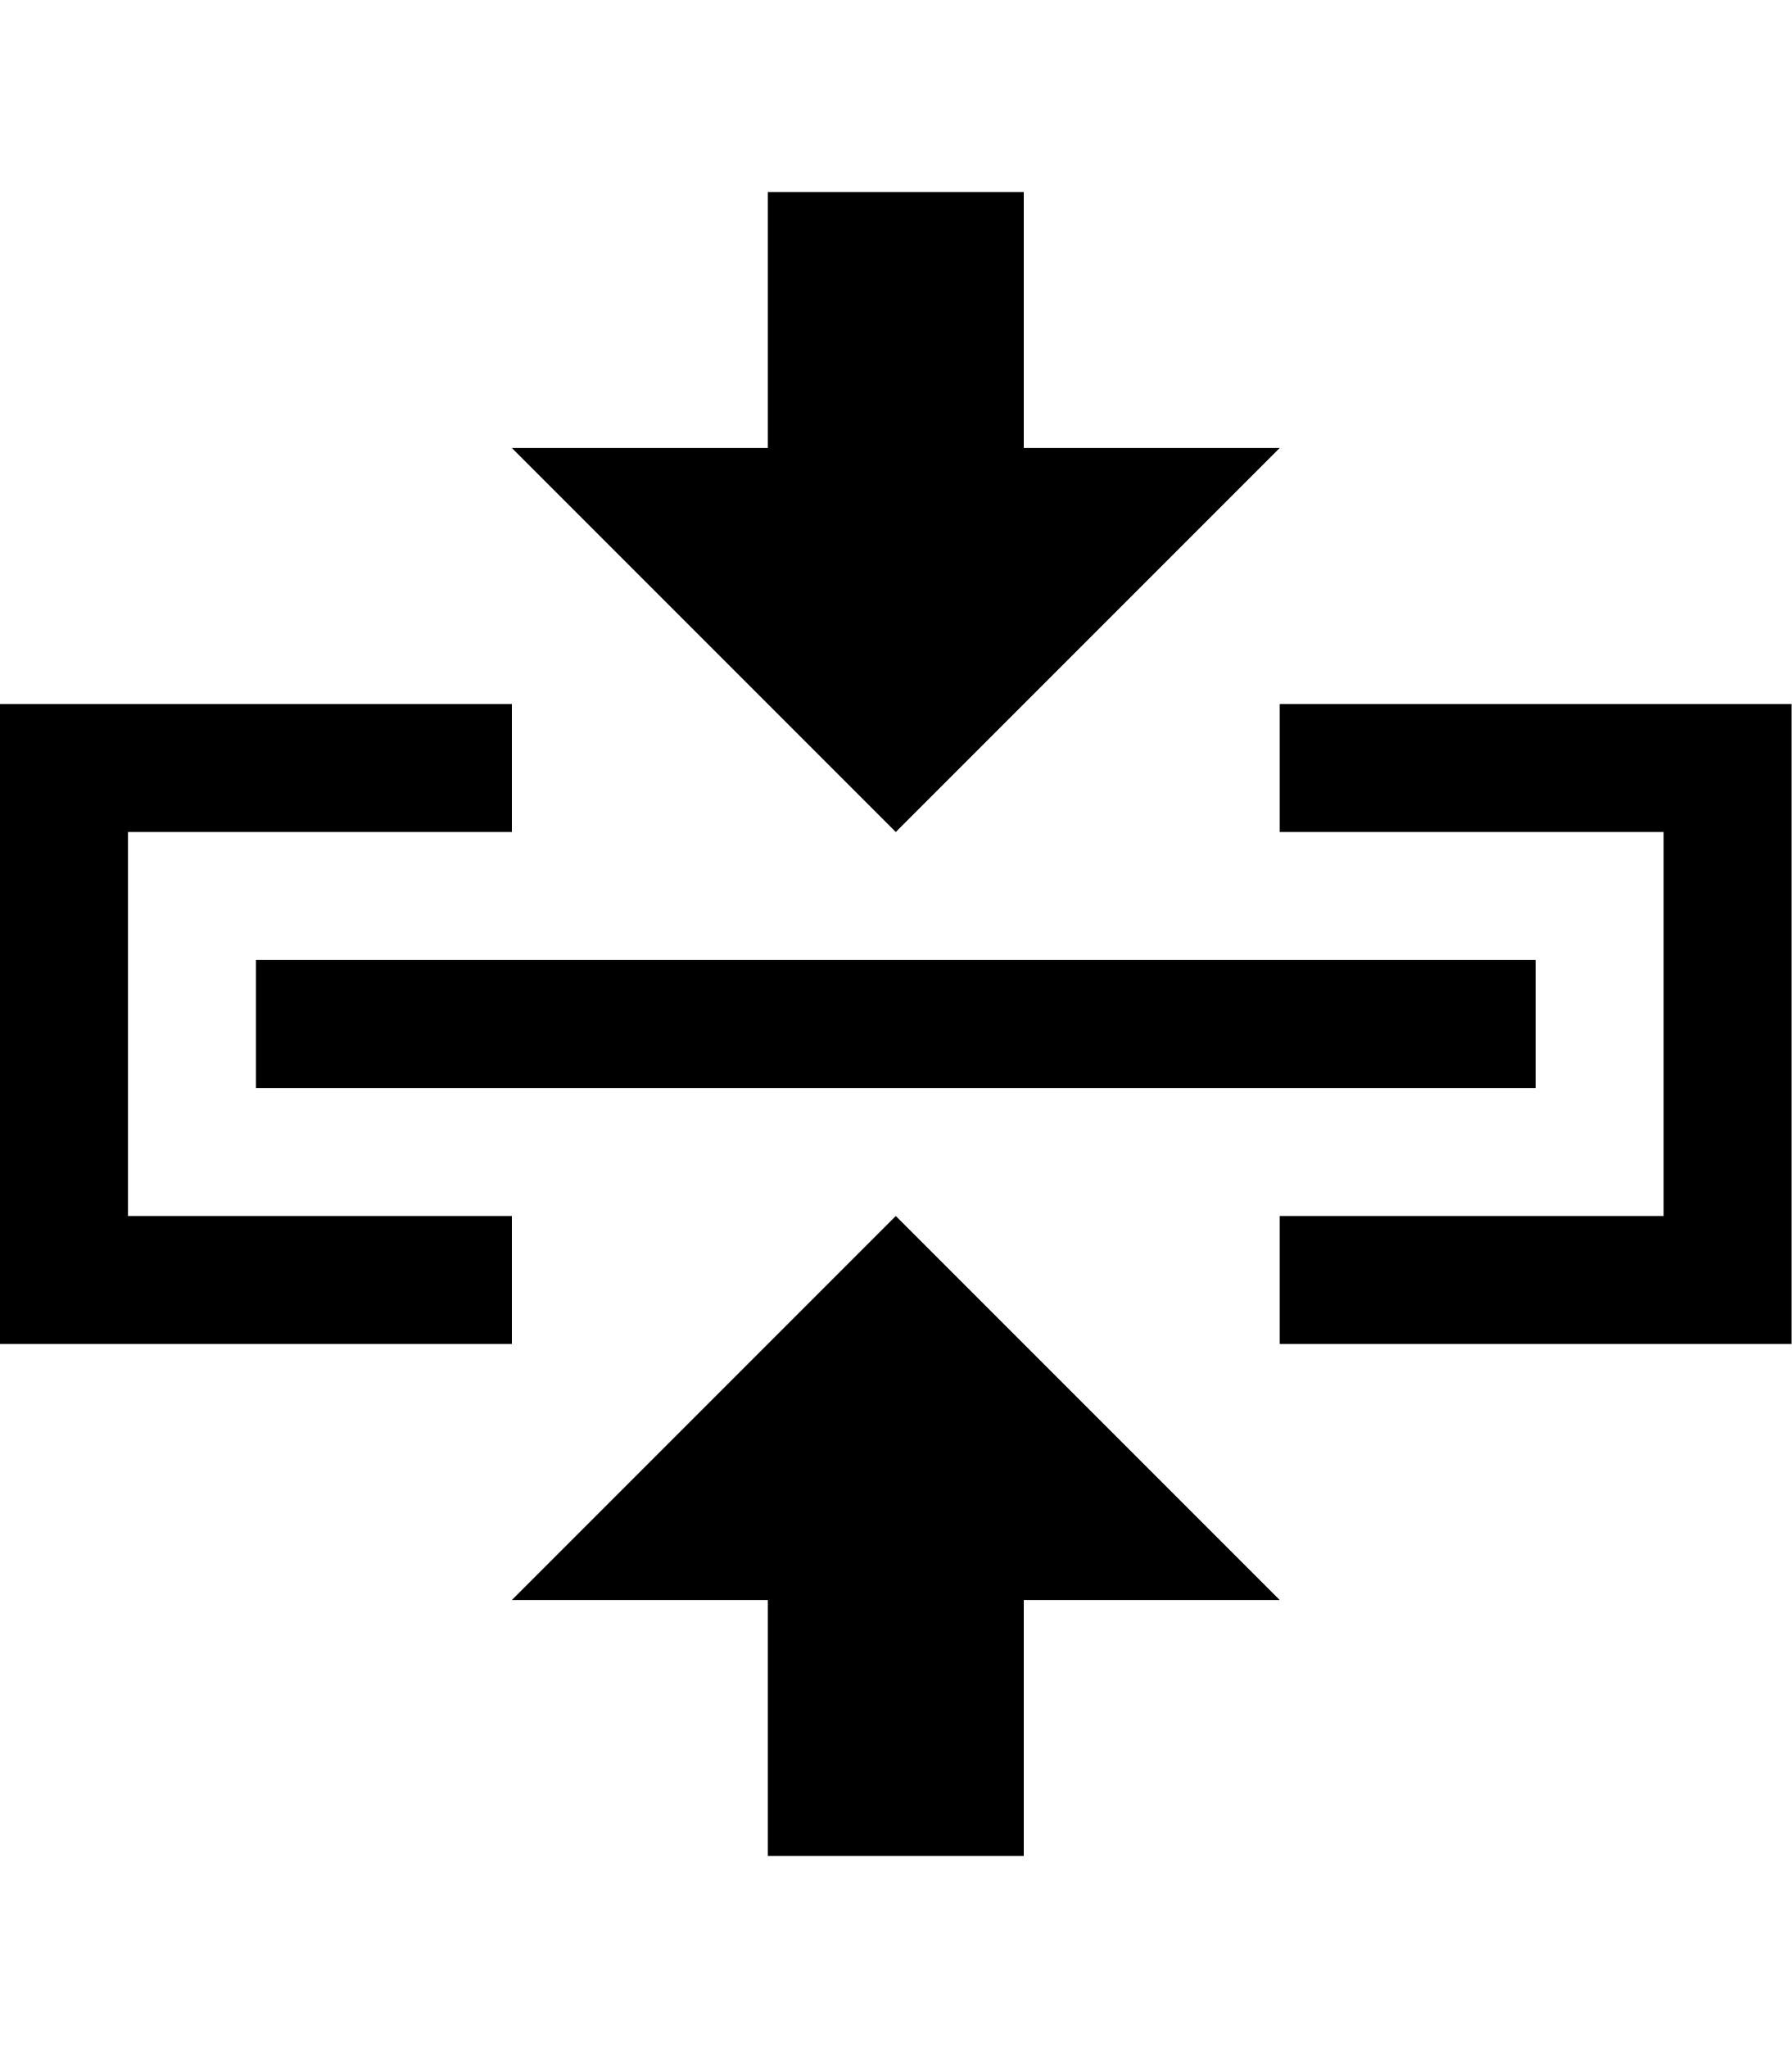
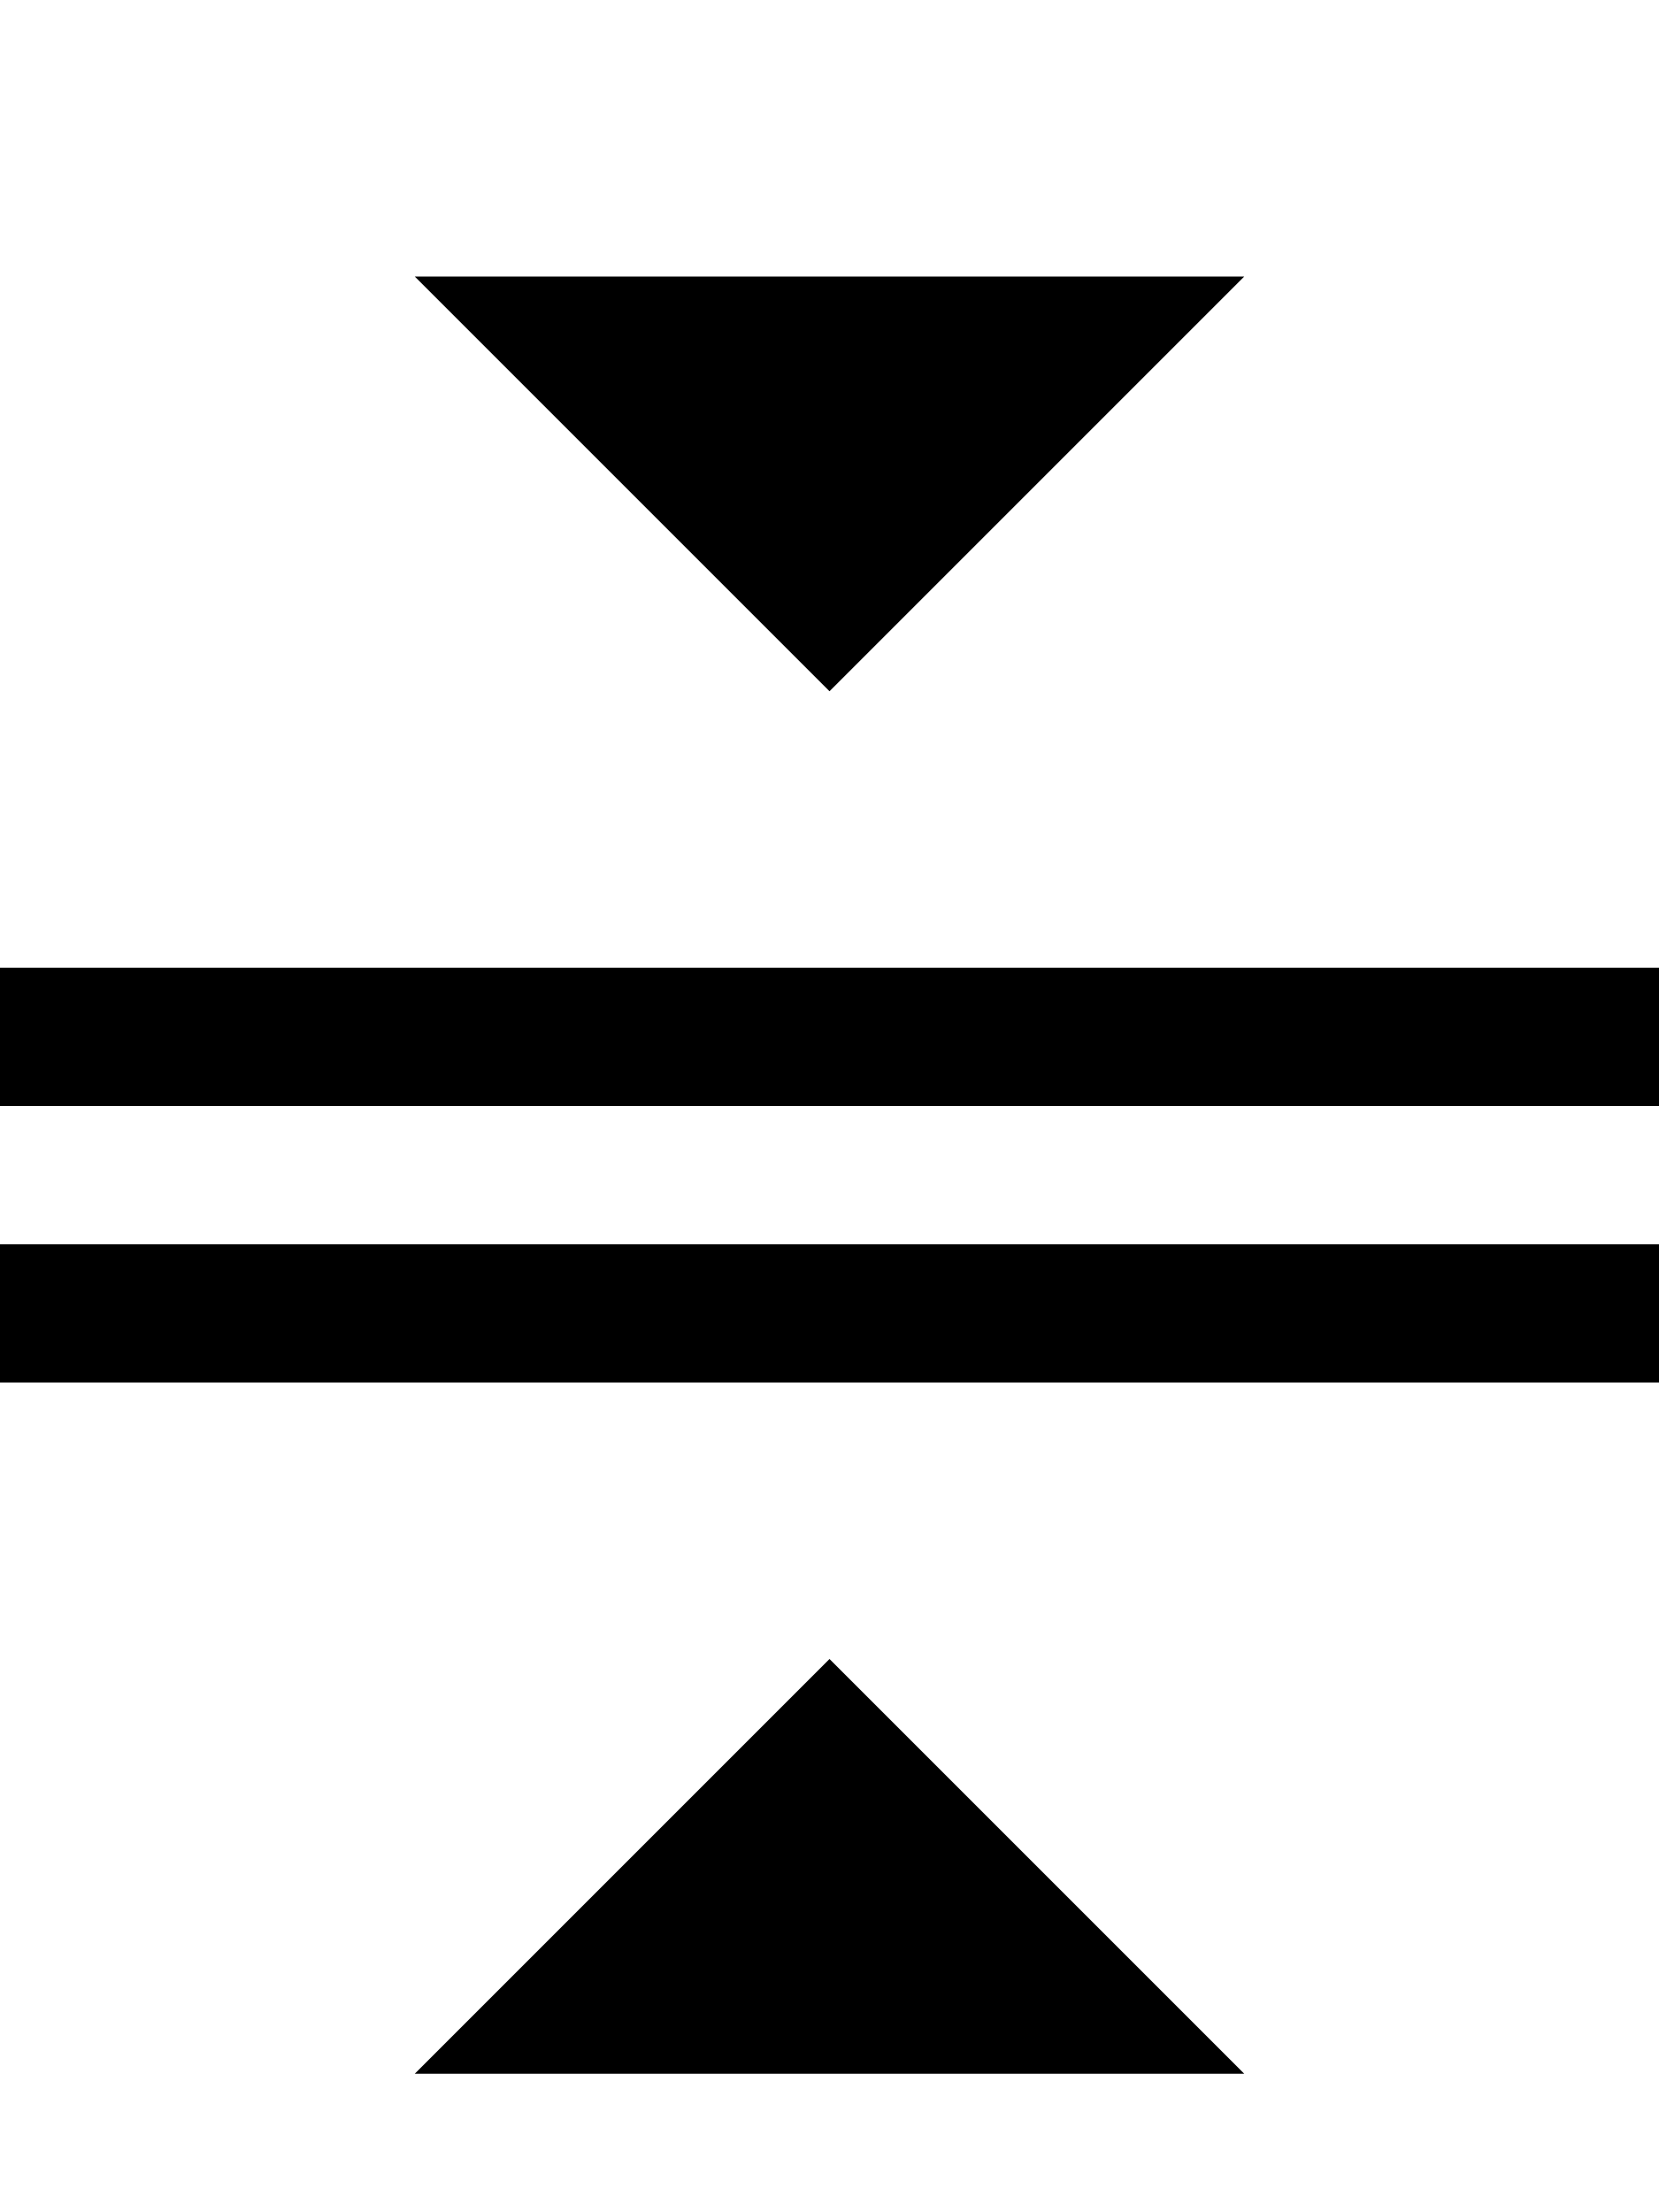
- <svg xmlns="http://www.w3.org/2000/svg" version="1.1" id="Layer_1" x="0px" y="0px" width="896px" height="1024px" viewBox="0 0 896 1024" enable-background="new 0 0 896 1024" xml:space="preserve">
-   <path d="M512,800h128L448,608L256,800h128v128h128V800z M128,480v64h640v-64H128z M640,672h256V352H640v64h192v192H640V672z   M256,672H0V352h256v64H64v192h192V672z M256,224h128V96h128v128h128L448,416L256,224z" />
+ <svg xmlns="http://www.w3.org/2000/svg" version="1.1" id="Layer_1" x="0px" y="0px" width="768px" height="1024px" viewBox="0 0 768 1024" enable-background="new 0 0 768 1024" xml:space="preserve">
+   <path d="M192,128l192,192l192-192H192z M0,576v64h768v-64H0z M0,448v64h768v-64H0z M192,960h384L384,768L192,960z" />
</svg>
